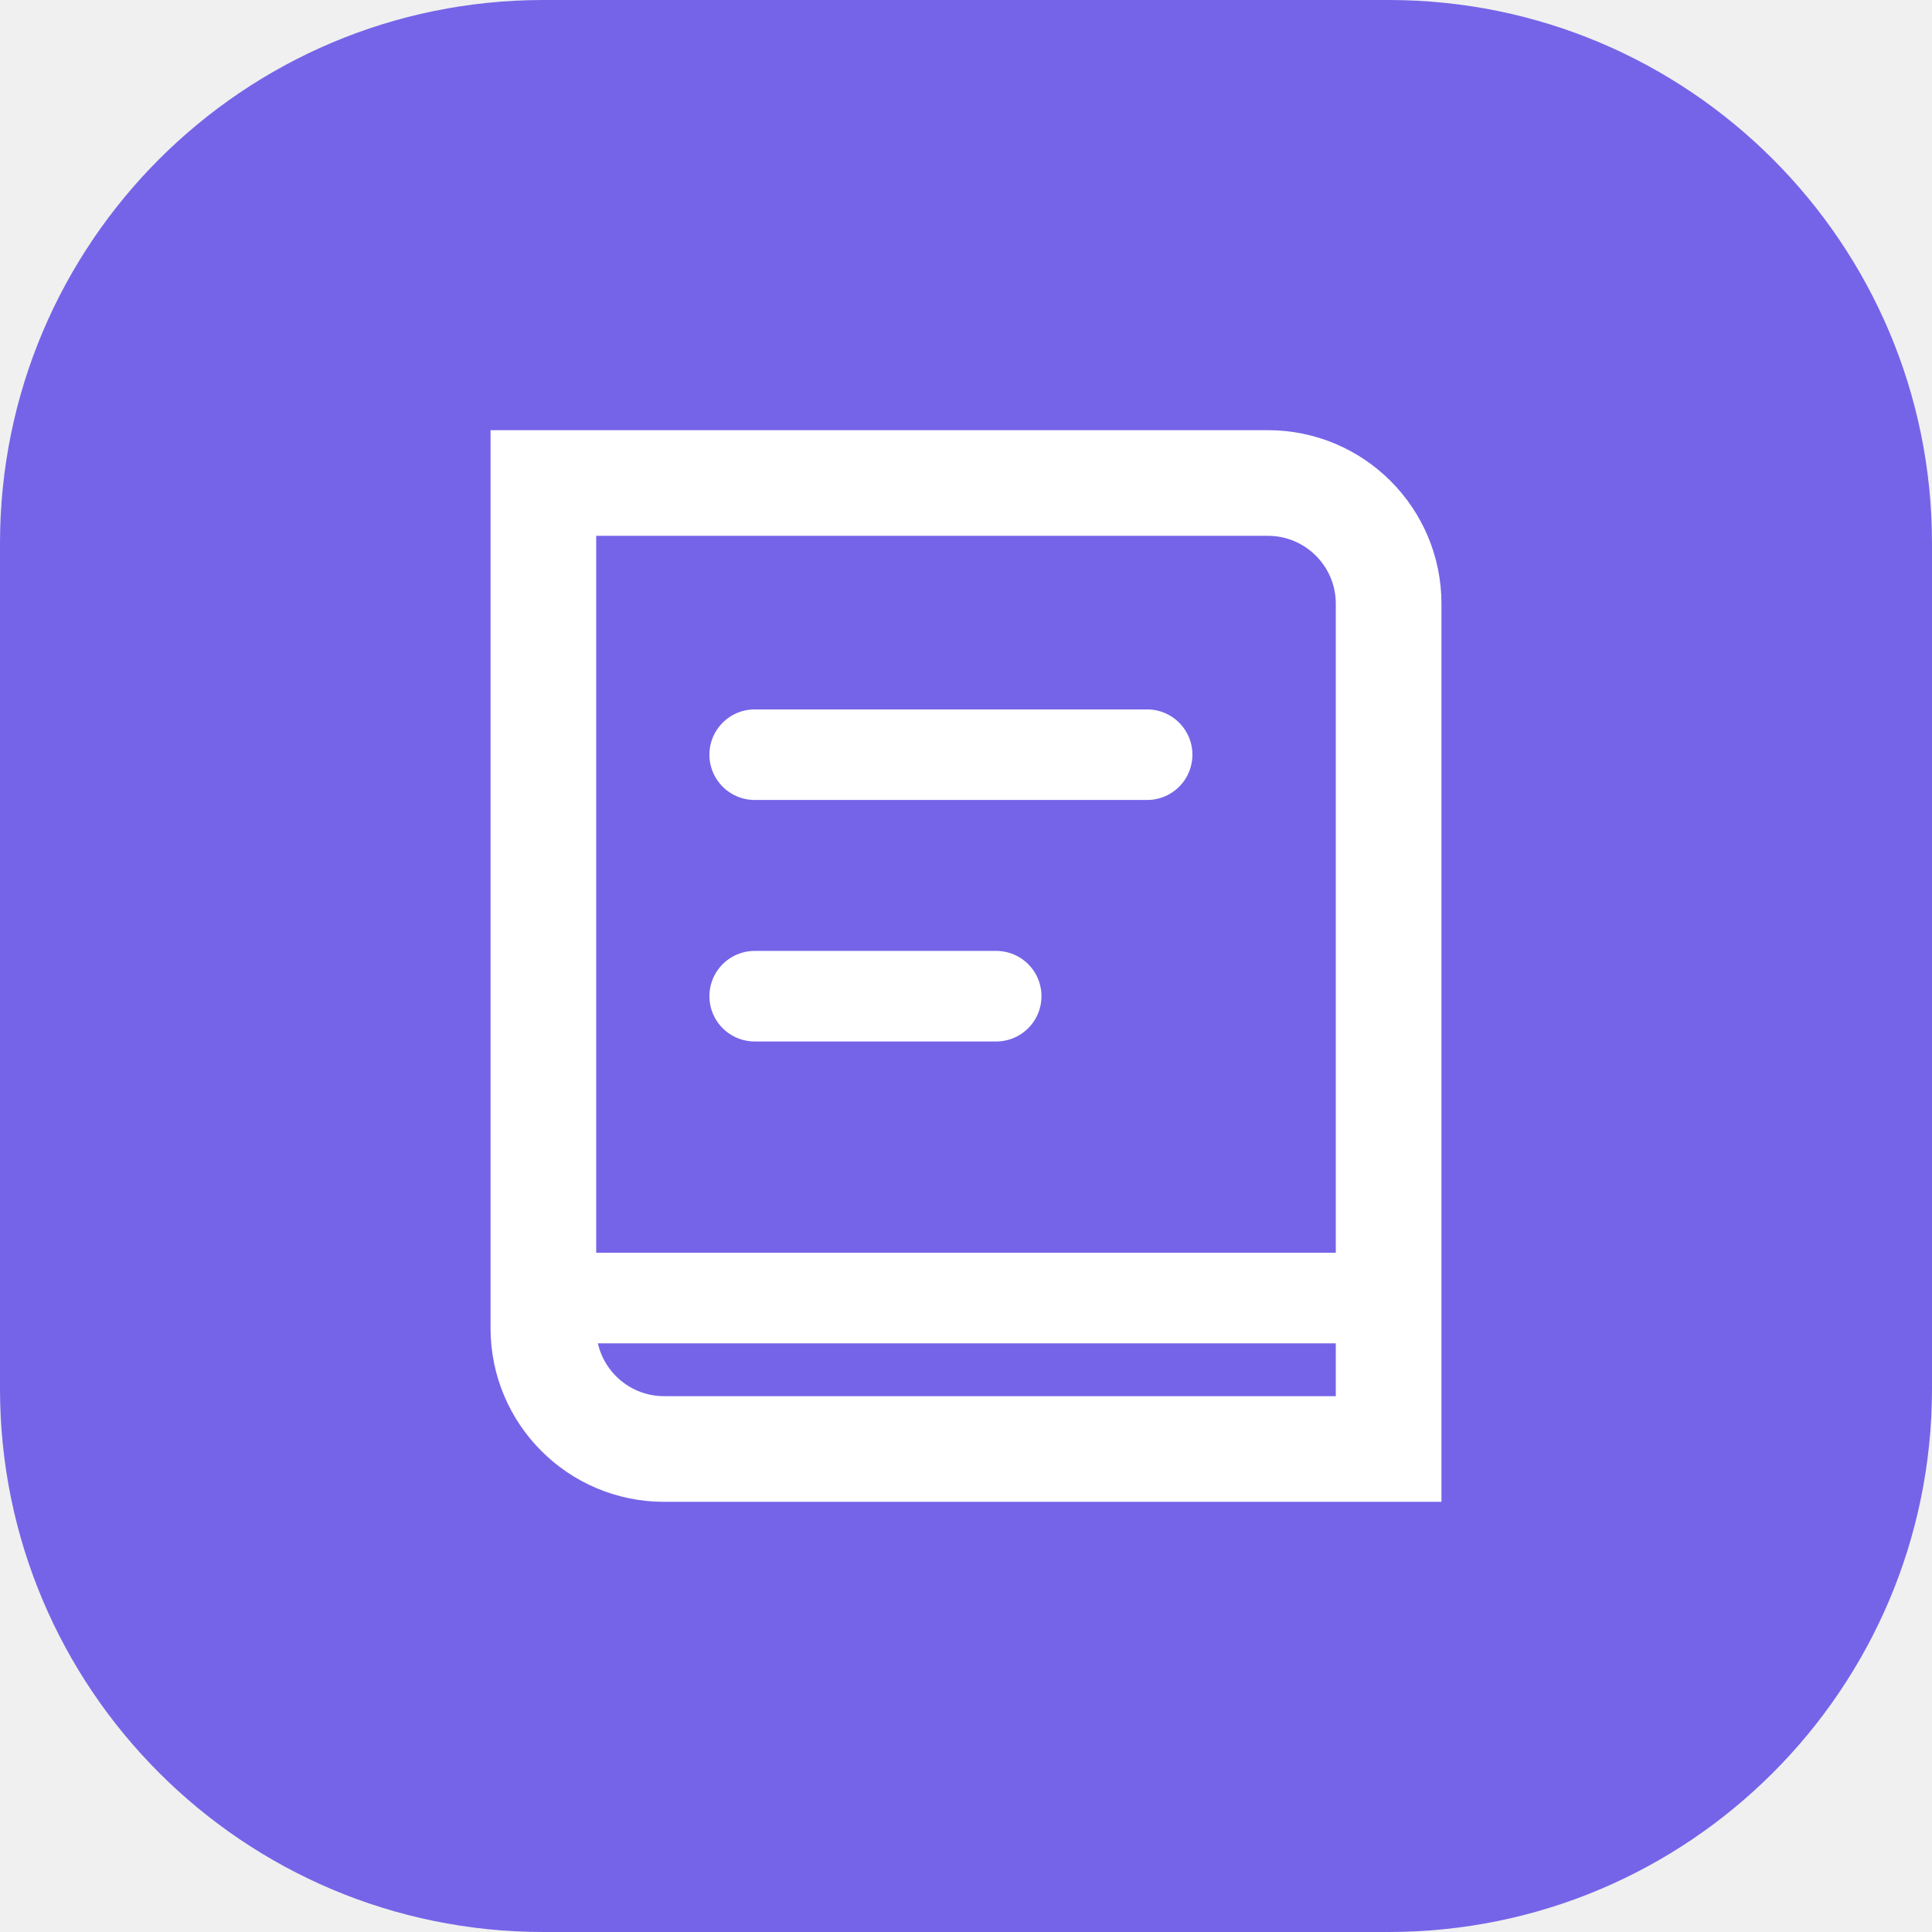
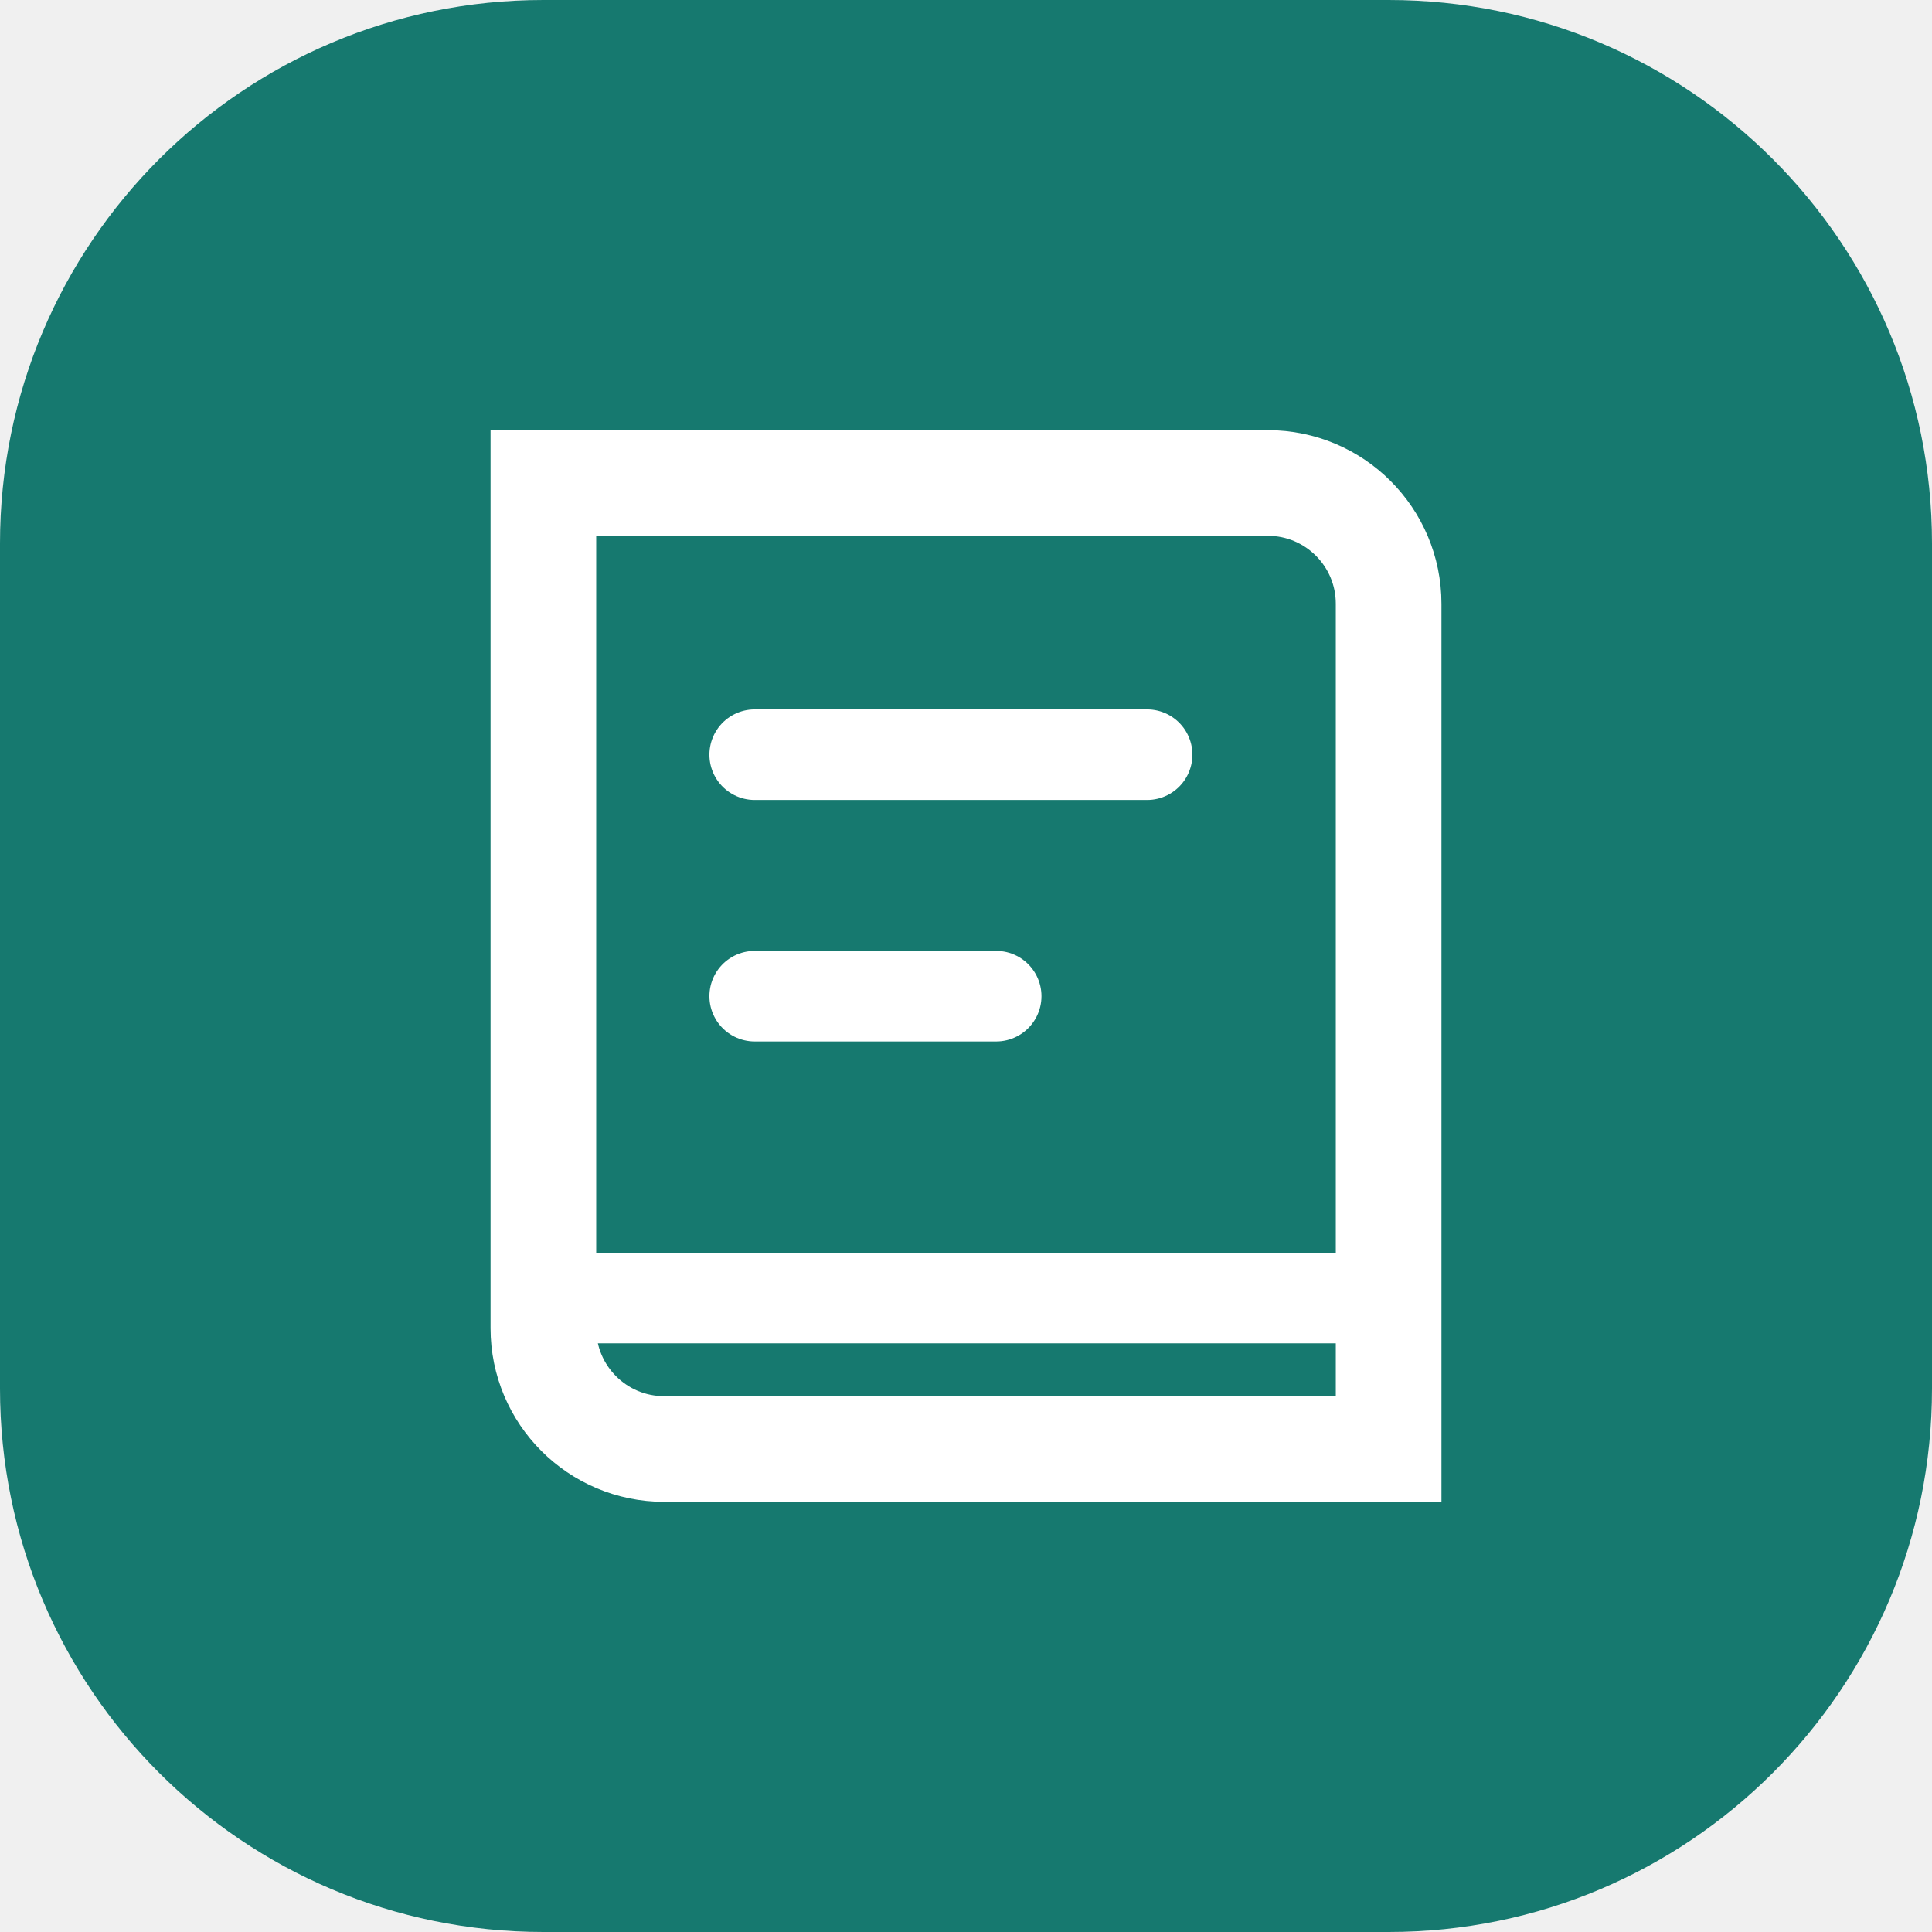
<svg xmlns="http://www.w3.org/2000/svg" width="64" height="64" viewBox="0 0 64 64">
-   <rect width="64" height="64" rx="18" fill="#7564e8" />
+   <rect width="64" height="64" rx="18" fill="#16796f" />
  <path d="M18 16h24a4 4 0 0 1 4 4v28H22a4 4 0 0 1-4-4V16z" fill="none" stroke="white" stroke-width="3.5" />
  <path d="M25 25h13M25 33h8M18 43h28" stroke="white" stroke-width="3" stroke-linecap="round" />
</svg>
